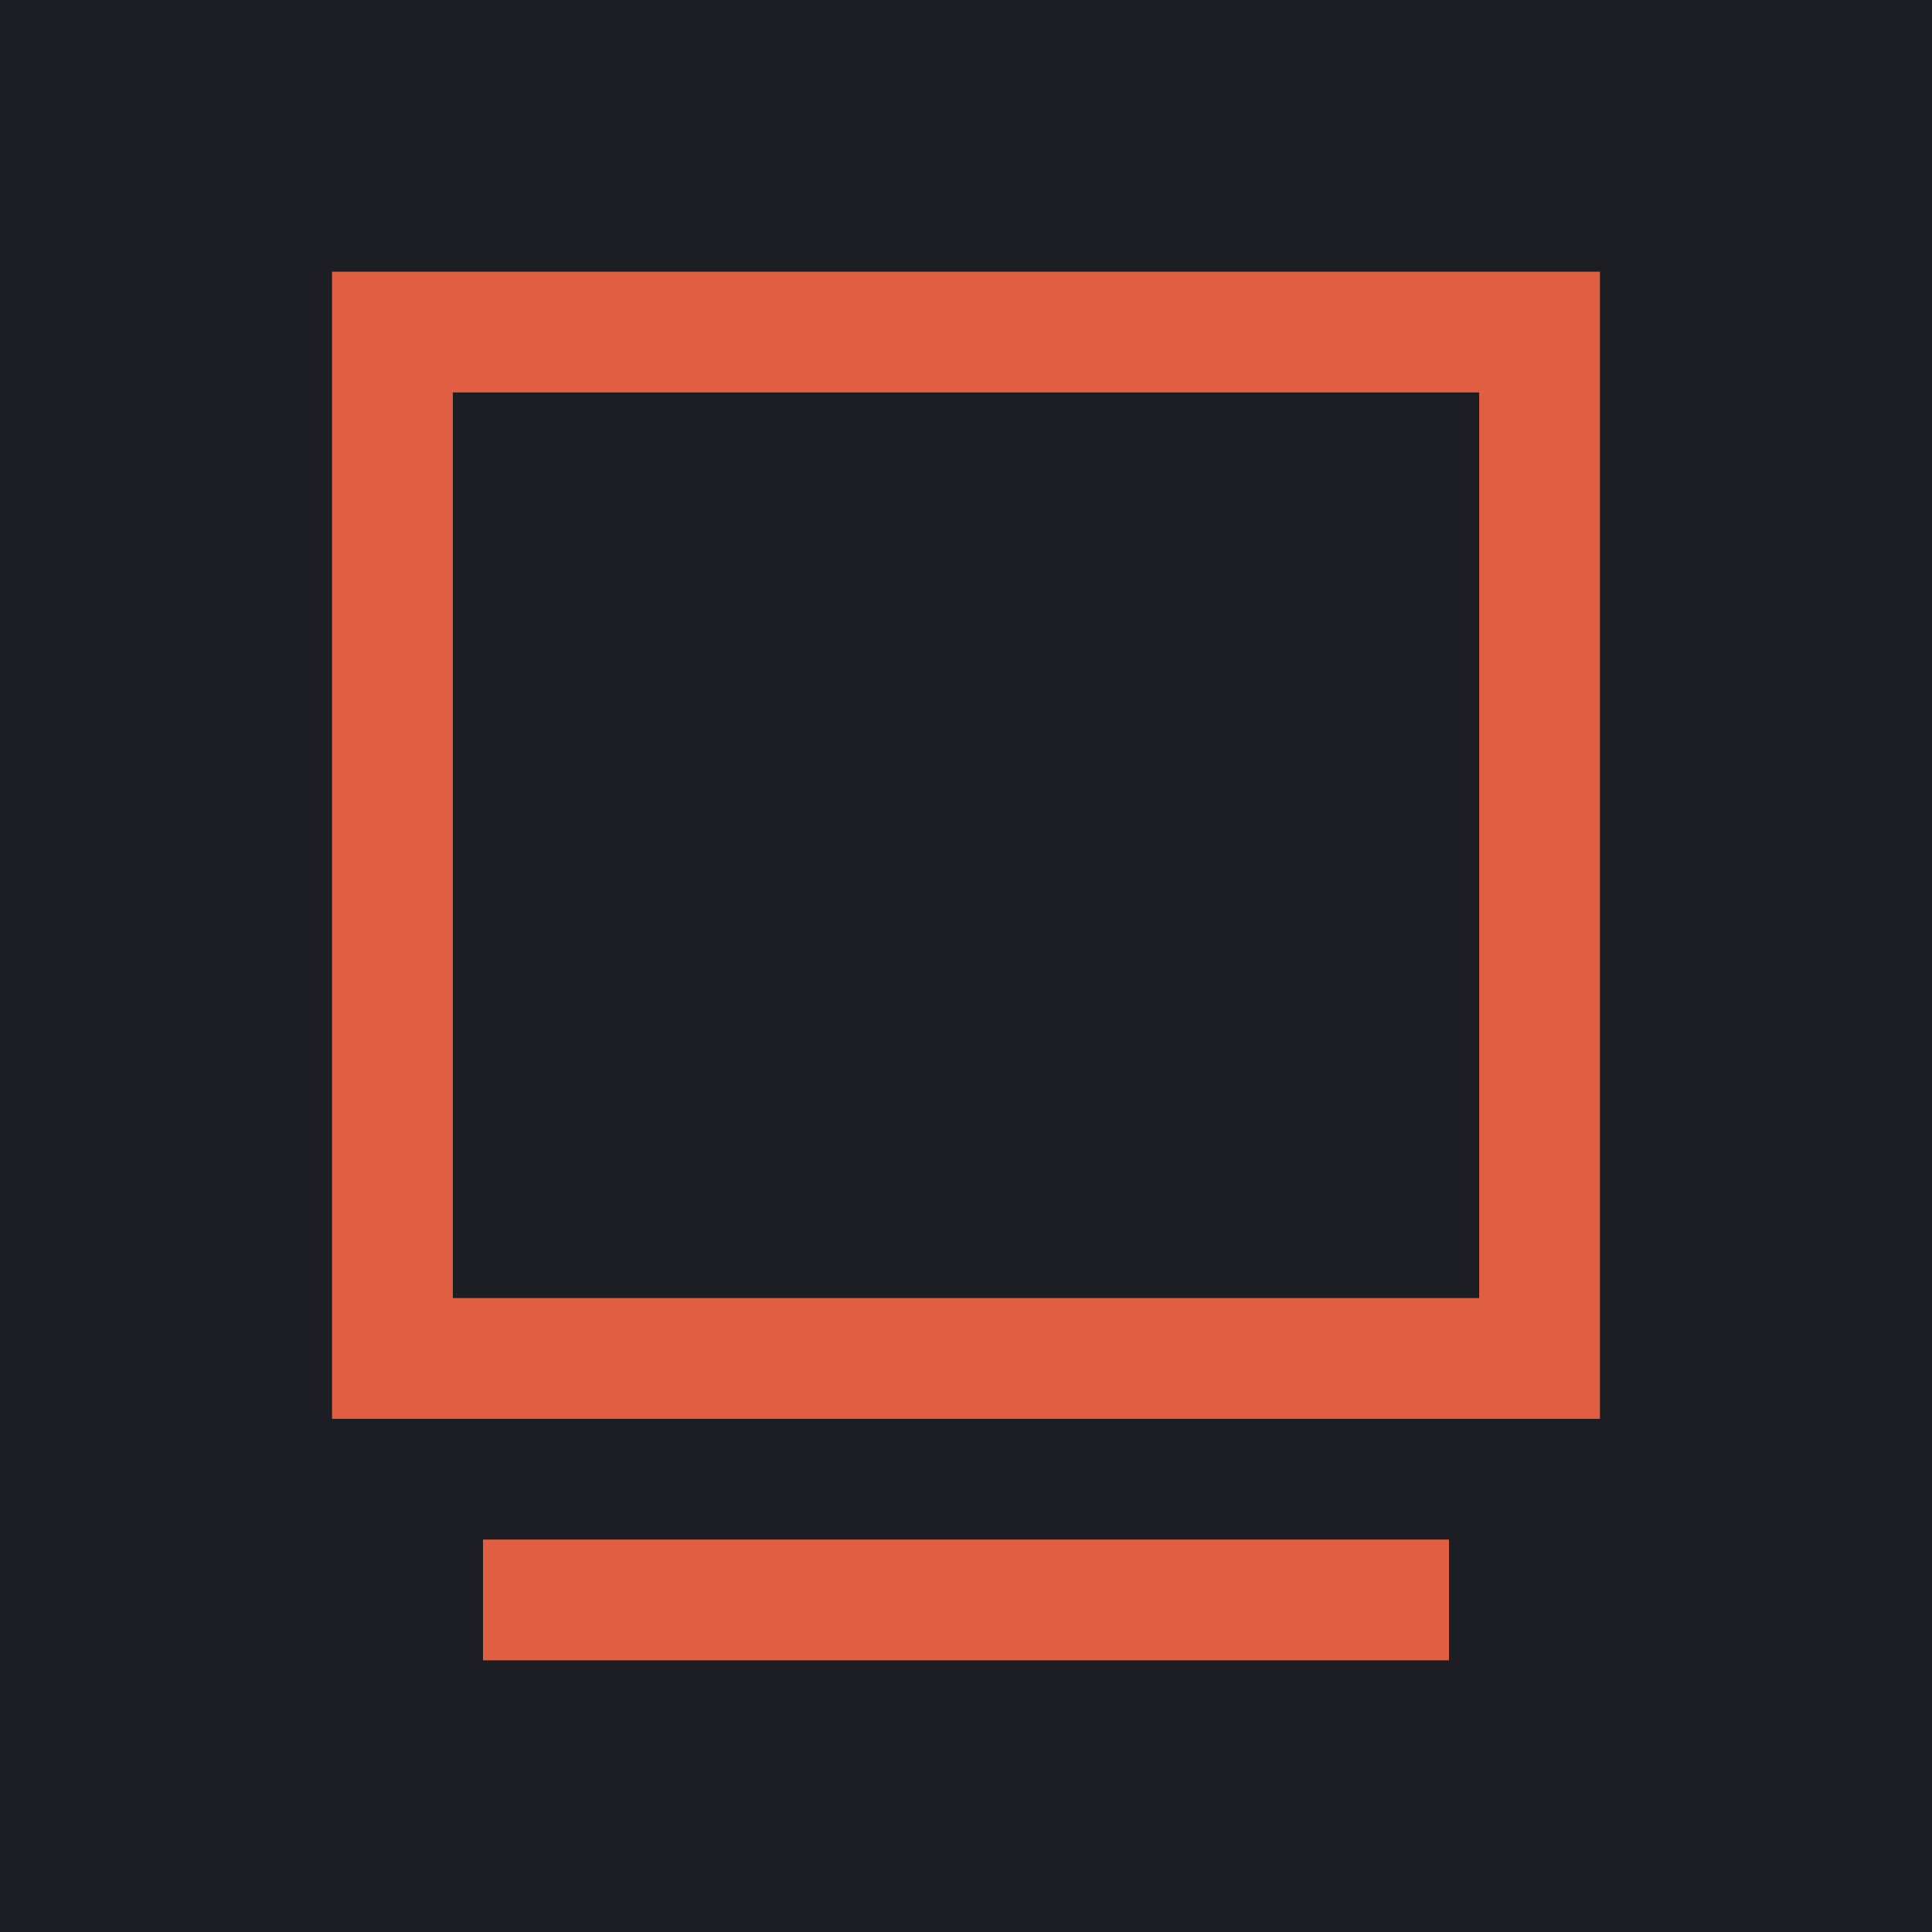
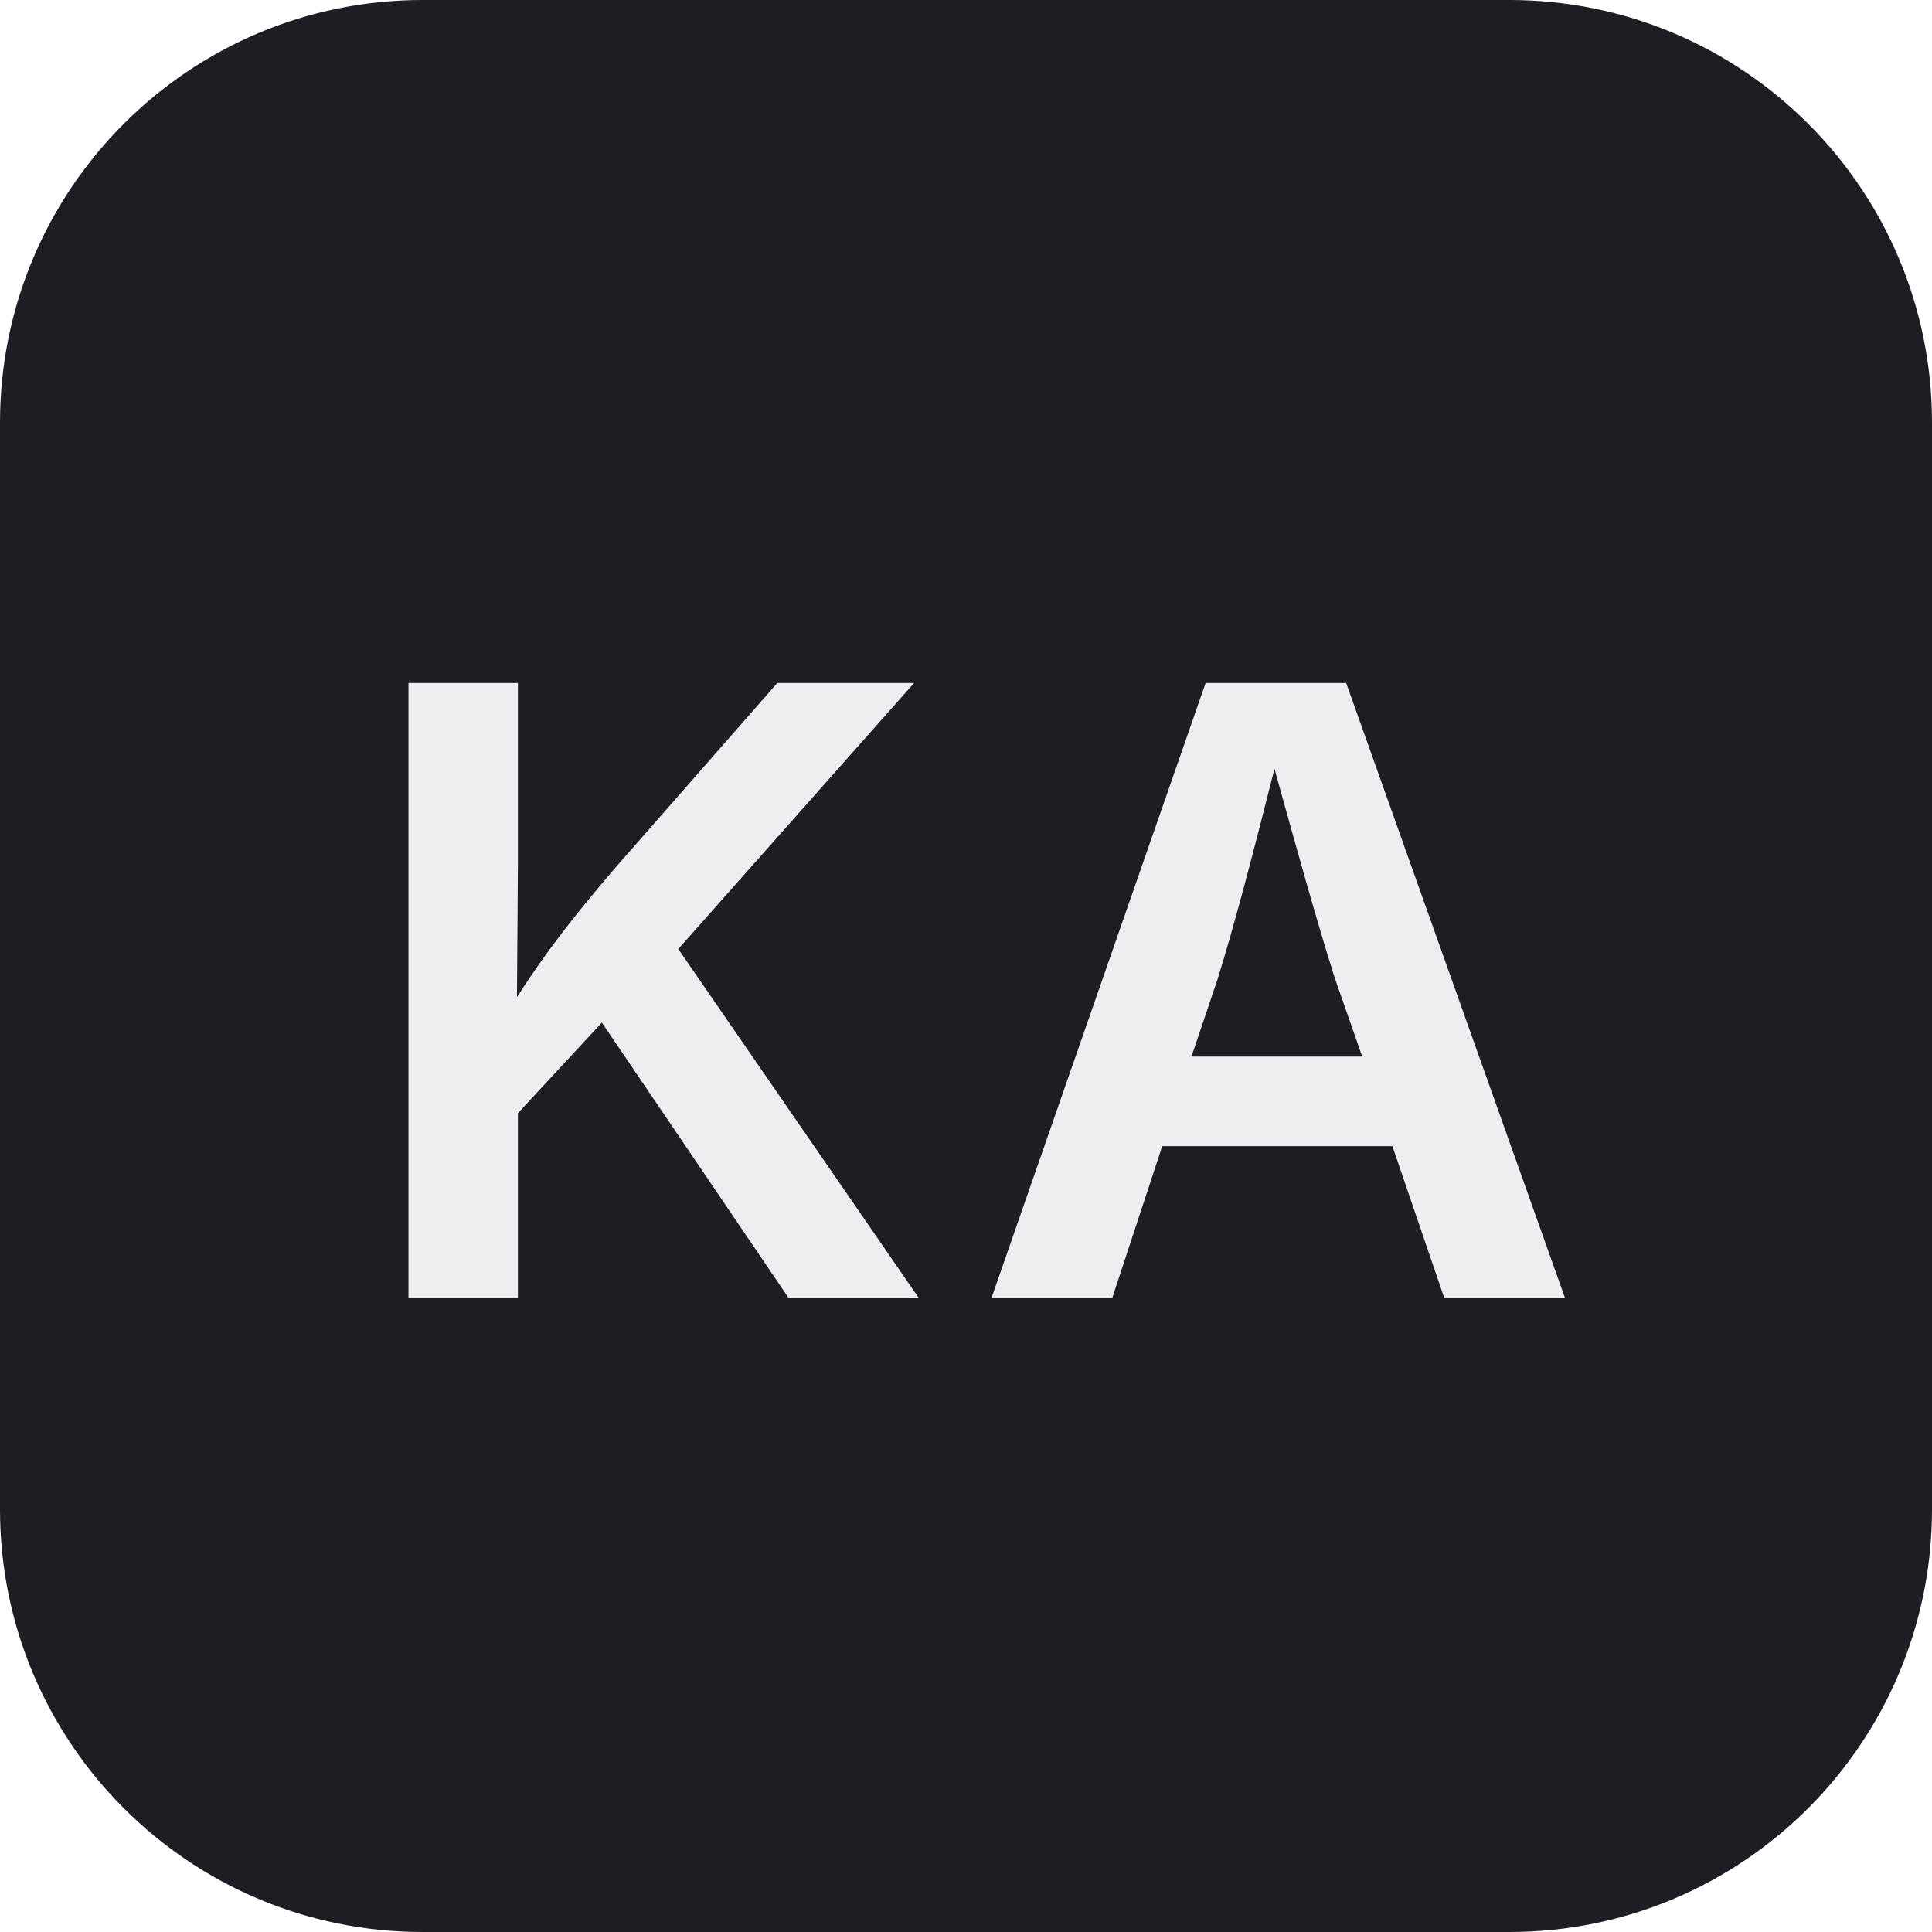
<svg xmlns="http://www.w3.org/2000/svg" viewBox="0 0 32 32">
-   <rect width="32" height="32" fill="#1c1e24" />
-   <rect x="6.5" y="5.5" width="19" height="17" fill="none" stroke="#e05f43" stroke-width="2" />
-   <path d="M8 26.5h16" stroke="#e05f43" stroke-width="2" />
+   <rect width="32" height="32" rx="7" fill="#1c1e24" />
+   <text x="16" y="21.5" text-anchor="middle" font-family="system-ui, -apple-system, 'Segoe UI', sans-serif" font-size="14" font-weight="600" letter-spacing="0.5" fill="#edeef0">KA</text>
</svg>
